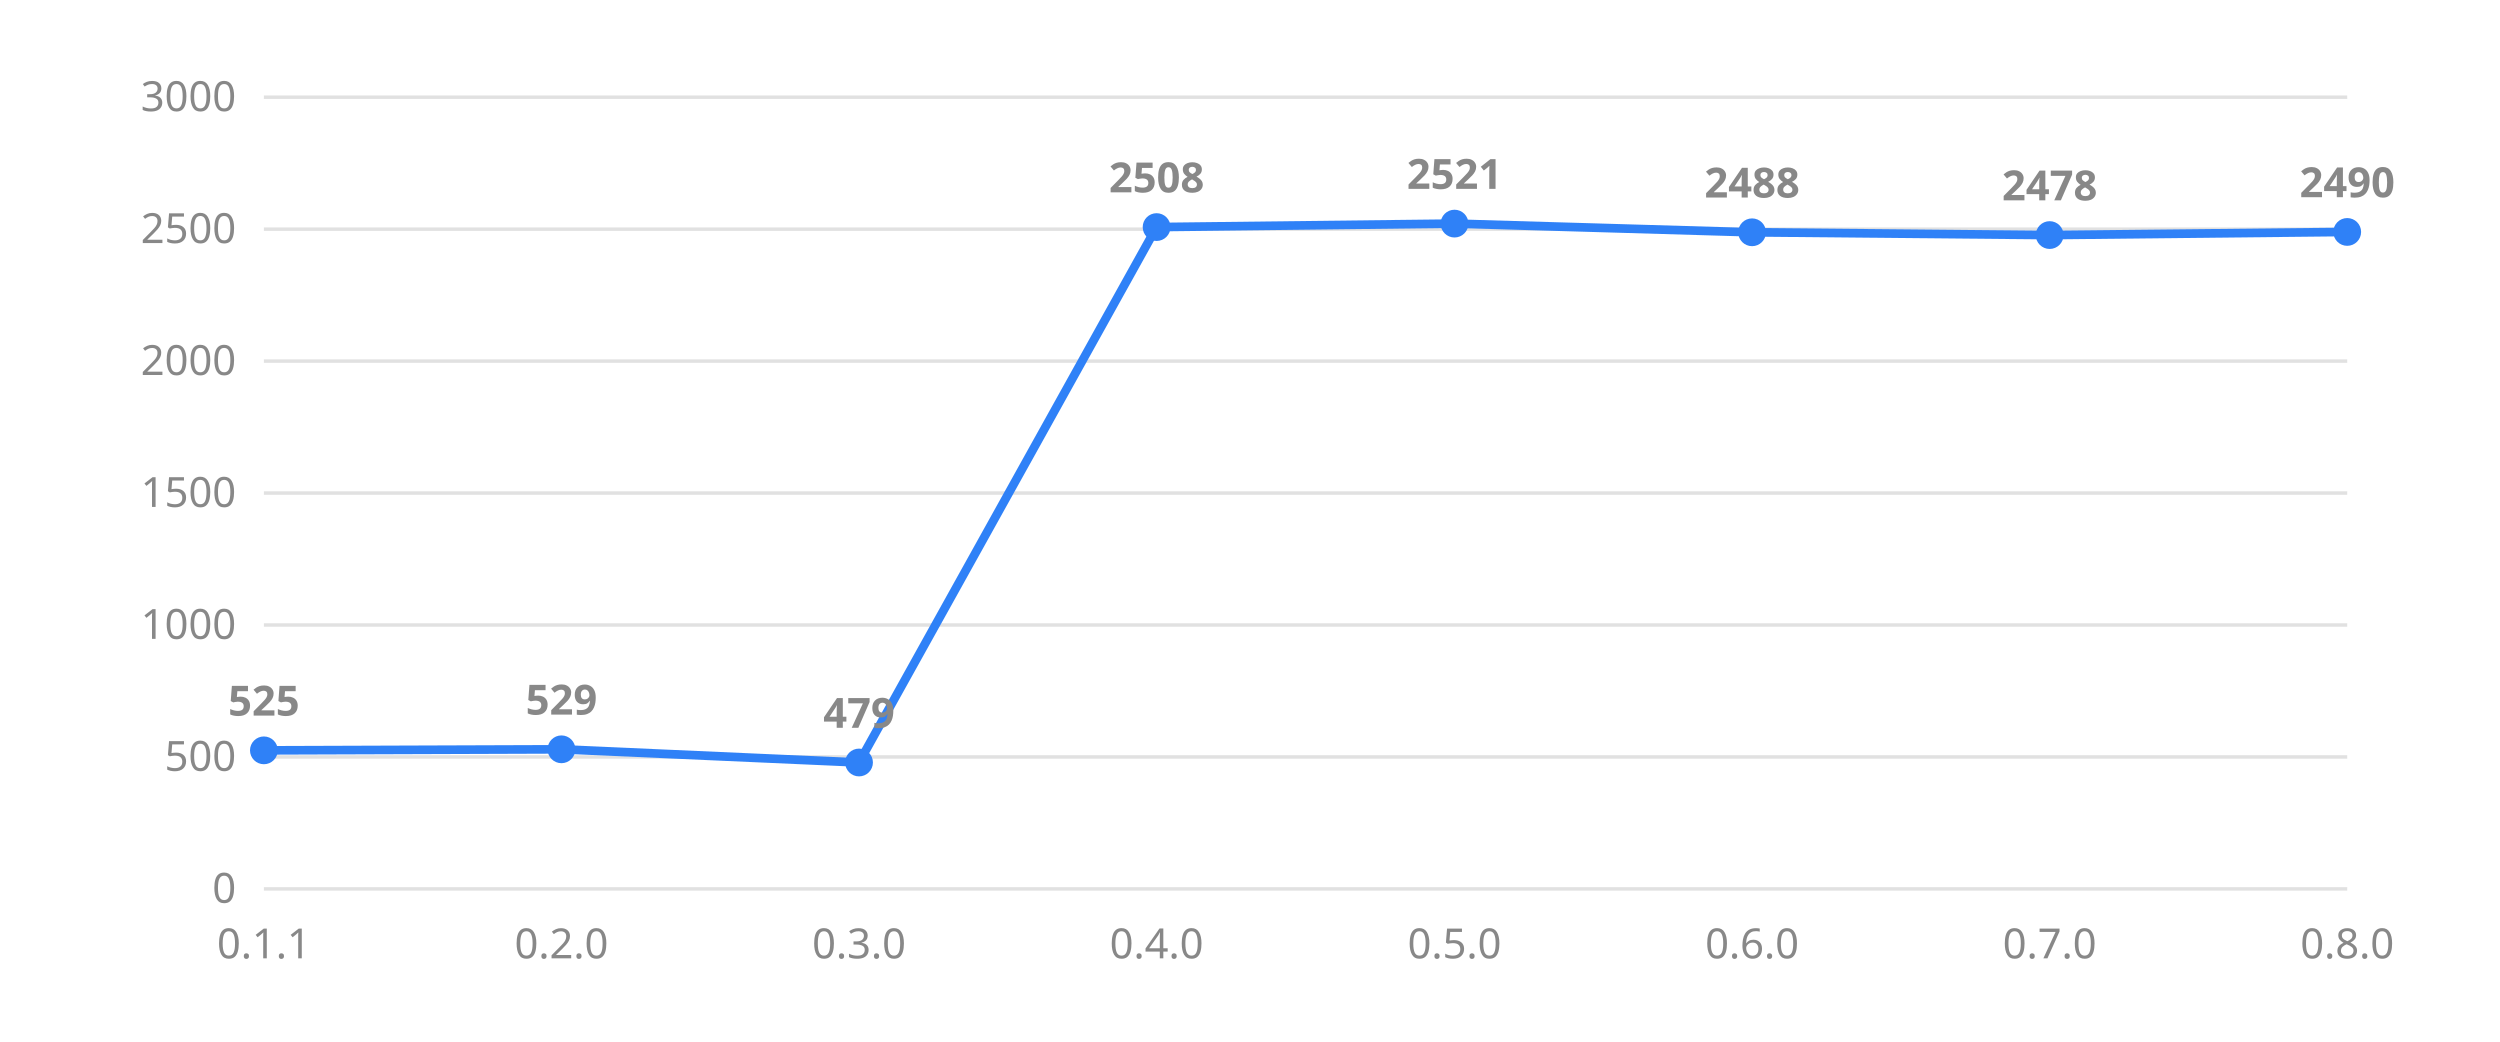
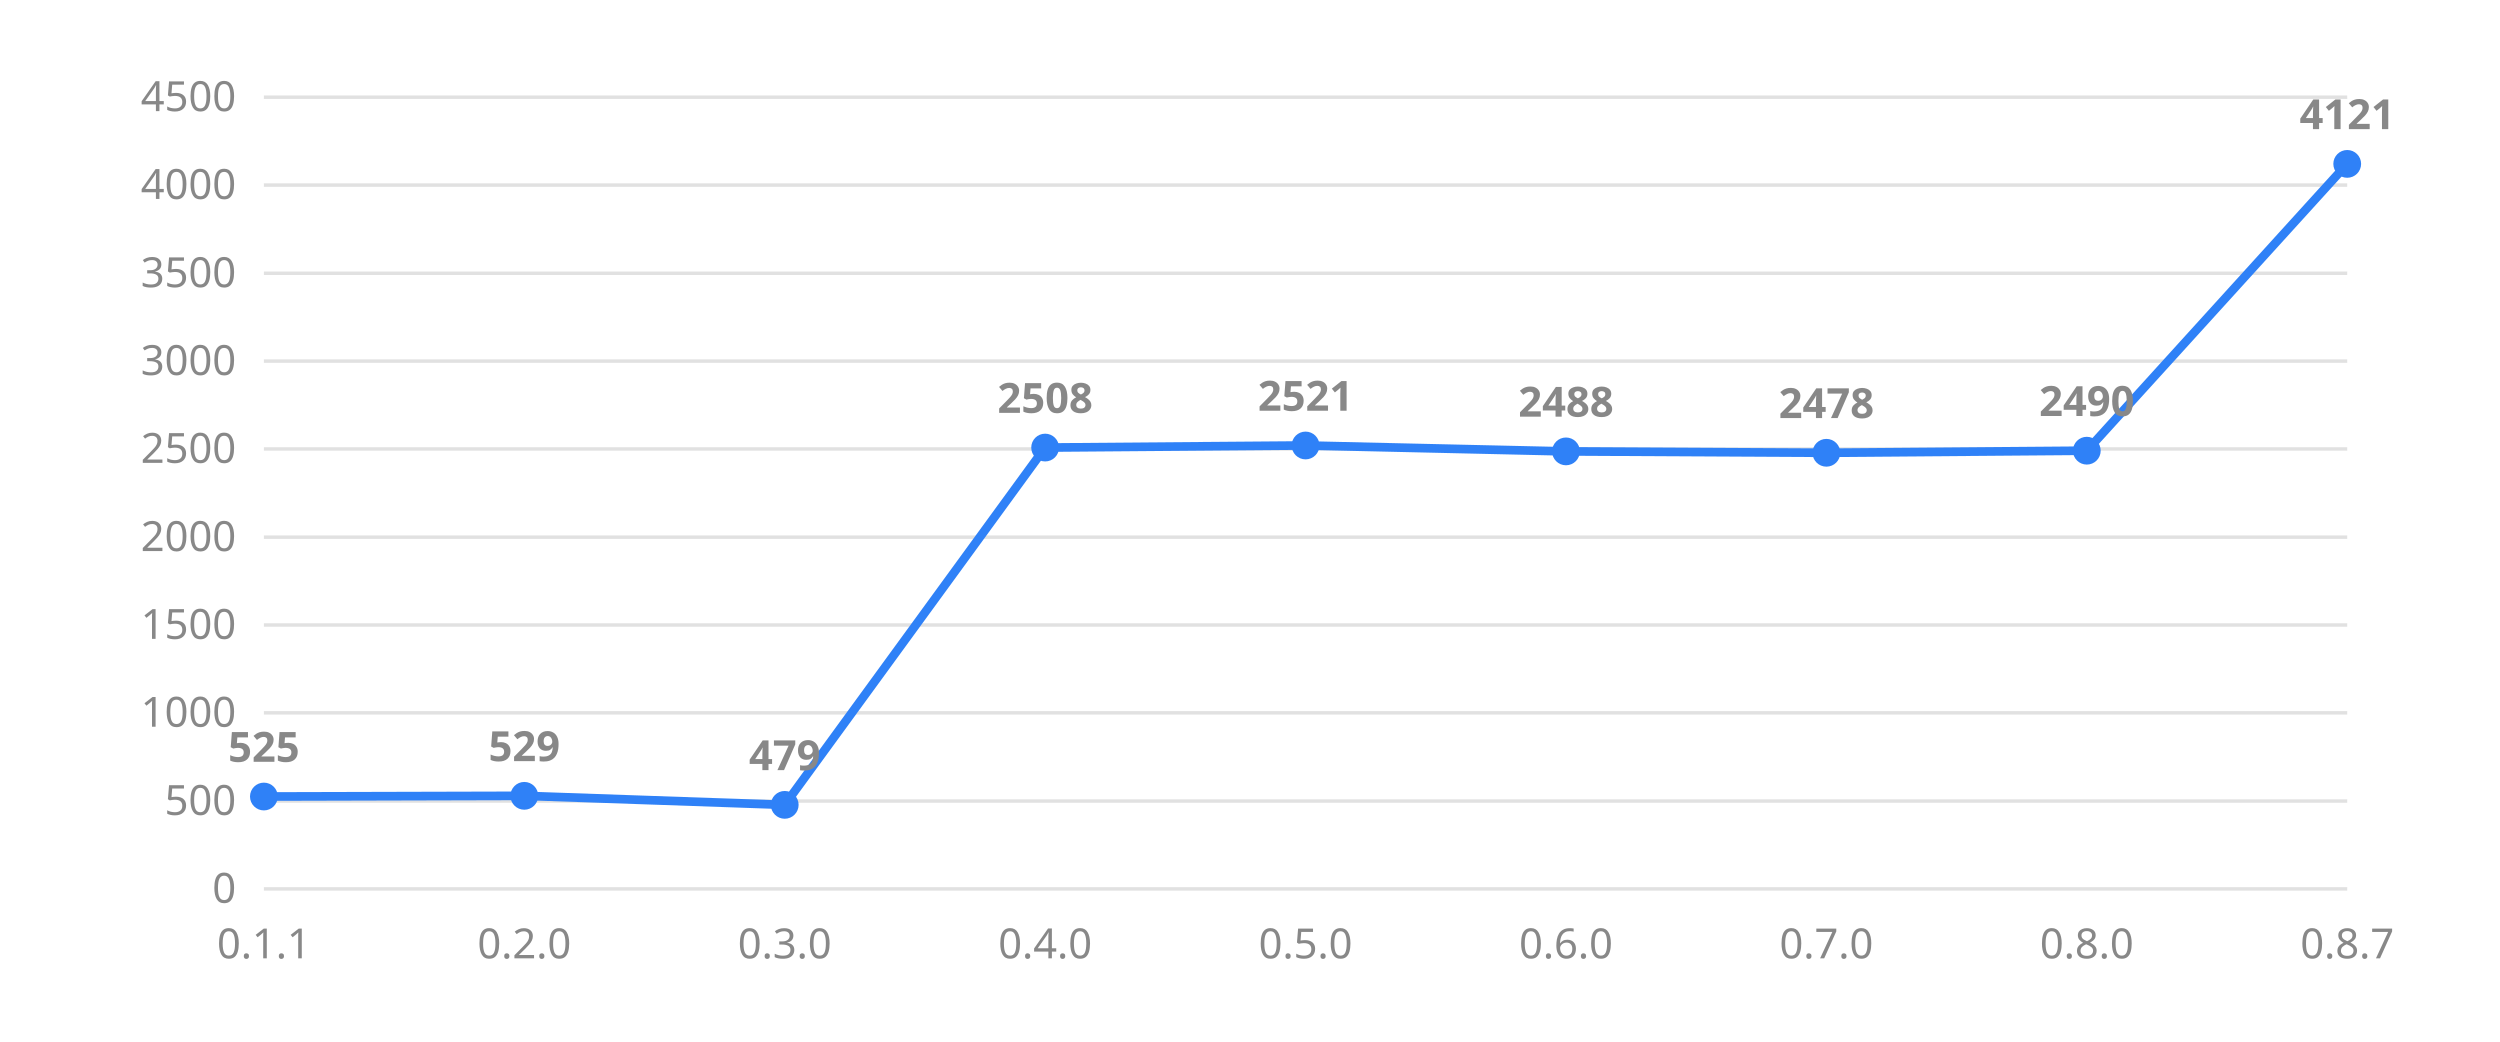
<svg xmlns="http://www.w3.org/2000/svg" viewBox="0 0 720 300" font-family="system-ui,sans-serif" font-size="12">
  <line x1="76" y1="256.0" x2="676" y2="256.0" stroke="#888" stroke-opacity=".25" />
  <text x="68" y="260.0" text-anchor="end" fill="#888">0</text>
-   <line x1="76" y1="218.0" x2="676" y2="218.0" stroke="#888" stroke-opacity=".25" />
-   <text x="68" y="222.0" text-anchor="end" fill="#888">500</text>
+   <line x1="76" y1="230.7" x2="676" y2="230.7" stroke="#888" stroke-opacity=".25" />
+   <text x="68" y="234.7" text-anchor="end" fill="#888">500</text>
+   <line x1="76" y1="205.3" x2="676" y2="205.3" stroke="#888" stroke-opacity=".25" />
+   <text x="68" y="209.3" text-anchor="end" fill="#888">1000</text>
  <line x1="76" y1="180.0" x2="676" y2="180.0" stroke="#888" stroke-opacity=".25" />
-   <text x="68" y="184.0" text-anchor="end" fill="#888">1000</text>
-   <line x1="76" y1="142.0" x2="676" y2="142.0" stroke="#888" stroke-opacity=".25" />
-   <text x="68" y="146.0" text-anchor="end" fill="#888">1500</text>
+   <text x="68" y="184.0" text-anchor="end" fill="#888">1500</text>
+   <line x1="76" y1="154.7" x2="676" y2="154.7" stroke="#888" stroke-opacity=".25" />
+   <text x="68" y="158.7" text-anchor="end" fill="#888">2000</text>
+   <line x1="76" y1="129.3" x2="676" y2="129.3" stroke="#888" stroke-opacity=".25" />
+   <text x="68" y="133.3" text-anchor="end" fill="#888">2500</text>
  <line x1="76" y1="104.0" x2="676" y2="104.0" stroke="#888" stroke-opacity=".25" />
-   <text x="68" y="108.0" text-anchor="end" fill="#888">2000</text>
-   <line x1="76" y1="66.0" x2="676" y2="66.0" stroke="#888" stroke-opacity=".25" />
-   <text x="68" y="70.0" text-anchor="end" fill="#888">2500</text>
+   <text x="68" y="108.0" text-anchor="end" fill="#888">3000</text>
+   <line x1="76" y1="78.7" x2="676" y2="78.7" stroke="#888" stroke-opacity=".25" />
+   <text x="68" y="82.7" text-anchor="end" fill="#888">3500</text>
+   <line x1="76" y1="53.3" x2="676" y2="53.3" stroke="#888" stroke-opacity=".25" />
+   <text x="68" y="57.3" text-anchor="end" fill="#888">4000</text>
  <line x1="76" y1="28.0" x2="676" y2="28.0" stroke="#888" stroke-opacity=".25" />
-   <text x="68" y="32.0" text-anchor="end" fill="#888">3000</text>
-   <polyline points="76.0,216.1 161.7,215.8 247.4,219.6 333.1,65.4 418.9,64.4 504.6,66.9 590.3,67.7 676.0,66.8" fill="none" stroke="#2f81f7" stroke-width="2.5" stroke-linejoin="round" />
-   <circle cx="76.0" cy="216.1" r="4" fill="#2f81f7" />
-   <text x="76.0" y="206.1" text-anchor="middle" fill="#888" font-weight="600">525</text>
+   <text x="68" y="32.0" text-anchor="end" fill="#888">4500</text>
+   <polyline points="76.0,229.4 151.0,229.2 226.0,231.8 301.0,128.9 376.0,128.3 451.0,130.0 526.0,130.4 601.0,129.8 676.0,47.2" fill="none" stroke="#2f81f7" stroke-width="2.5" stroke-linejoin="round" />
+   <circle cx="76.0" cy="229.4" r="4" fill="#2f81f7" />
+   <text x="76.0" y="219.4" text-anchor="middle" fill="#888" font-weight="600">525</text>
  <text x="76.0" y="276" text-anchor="middle" fill="#888">0.1.1</text>
-   <circle cx="161.7" cy="215.8" r="4" fill="#2f81f7" />
-   <text x="161.7" y="205.8" text-anchor="middle" fill="#888" font-weight="600">529</text>
-   <text x="161.7" y="276" text-anchor="middle" fill="#888">0.2.0</text>
-   <circle cx="247.4" cy="219.6" r="4" fill="#2f81f7" />
-   <text x="247.4" y="209.6" text-anchor="middle" fill="#888" font-weight="600">479</text>
-   <text x="247.4" y="276" text-anchor="middle" fill="#888">0.3.0</text>
-   <circle cx="333.1" cy="65.4" r="4" fill="#2f81f7" />
-   <text x="333.1" y="55.4" text-anchor="middle" fill="#888" font-weight="600">2508</text>
-   <text x="333.1" y="276" text-anchor="middle" fill="#888">0.4.0</text>
-   <circle cx="418.9" cy="64.4" r="4" fill="#2f81f7" />
-   <text x="418.9" y="54.4" text-anchor="middle" fill="#888" font-weight="600">2521</text>
-   <text x="418.9" y="276" text-anchor="middle" fill="#888">0.5.0</text>
-   <circle cx="504.6" cy="66.9" r="4" fill="#2f81f7" />
-   <text x="504.6" y="56.9" text-anchor="middle" fill="#888" font-weight="600">2488</text>
-   <text x="504.6" y="276" text-anchor="middle" fill="#888">0.6.0</text>
-   <circle cx="590.3" cy="67.7" r="4" fill="#2f81f7" />
-   <text x="590.3" y="57.7" text-anchor="middle" fill="#888" font-weight="600">2478</text>
-   <text x="590.3" y="276" text-anchor="middle" fill="#888">0.7.0</text>
-   <circle cx="676.0" cy="66.8" r="4" fill="#2f81f7" />
-   <text x="676.0" y="56.8" text-anchor="middle" fill="#888" font-weight="600">2490</text>
-   <text x="676.0" y="276" text-anchor="middle" fill="#888">0.8.0</text>
+   <circle cx="151.0" cy="229.2" r="4" fill="#2f81f7" />
+   <text x="151.0" y="219.2" text-anchor="middle" fill="#888" font-weight="600">529</text>
+   <text x="151.0" y="276" text-anchor="middle" fill="#888">0.2.0</text>
+   <circle cx="226.0" cy="231.8" r="4" fill="#2f81f7" />
+   <text x="226.0" y="221.8" text-anchor="middle" fill="#888" font-weight="600">479</text>
+   <text x="226.0" y="276" text-anchor="middle" fill="#888">0.3.0</text>
+   <circle cx="301.0" cy="128.9" r="4" fill="#2f81f7" />
+   <text x="301.0" y="118.9" text-anchor="middle" fill="#888" font-weight="600">2508</text>
+   <text x="301.0" y="276" text-anchor="middle" fill="#888">0.4.0</text>
+   <circle cx="376.0" cy="128.3" r="4" fill="#2f81f7" />
+   <text x="376.0" y="118.3" text-anchor="middle" fill="#888" font-weight="600">2521</text>
+   <text x="376.0" y="276" text-anchor="middle" fill="#888">0.5.0</text>
+   <circle cx="451.0" cy="130.0" r="4" fill="#2f81f7" />
+   <text x="451.0" y="120.0" text-anchor="middle" fill="#888" font-weight="600">2488</text>
+   <text x="451.0" y="276" text-anchor="middle" fill="#888">0.6.0</text>
+   <circle cx="526.0" cy="130.4" r="4" fill="#2f81f7" />
+   <text x="526.0" y="120.4" text-anchor="middle" fill="#888" font-weight="600">2478</text>
+   <text x="526.0" y="276" text-anchor="middle" fill="#888">0.7.0</text>
+   <circle cx="601.0" cy="129.8" r="4" fill="#2f81f7" />
+   <text x="601.0" y="119.8" text-anchor="middle" fill="#888" font-weight="600">2490</text>
+   <text x="601.0" y="276" text-anchor="middle" fill="#888">0.8.0</text>
+   <circle cx="676.0" cy="47.2" r="4" fill="#2f81f7" />
+   <text x="676.0" y="37.2" text-anchor="middle" fill="#888" font-weight="600">4121</text>
+   <text x="676.0" y="276" text-anchor="middle" fill="#888">0.8.7</text>
</svg>
